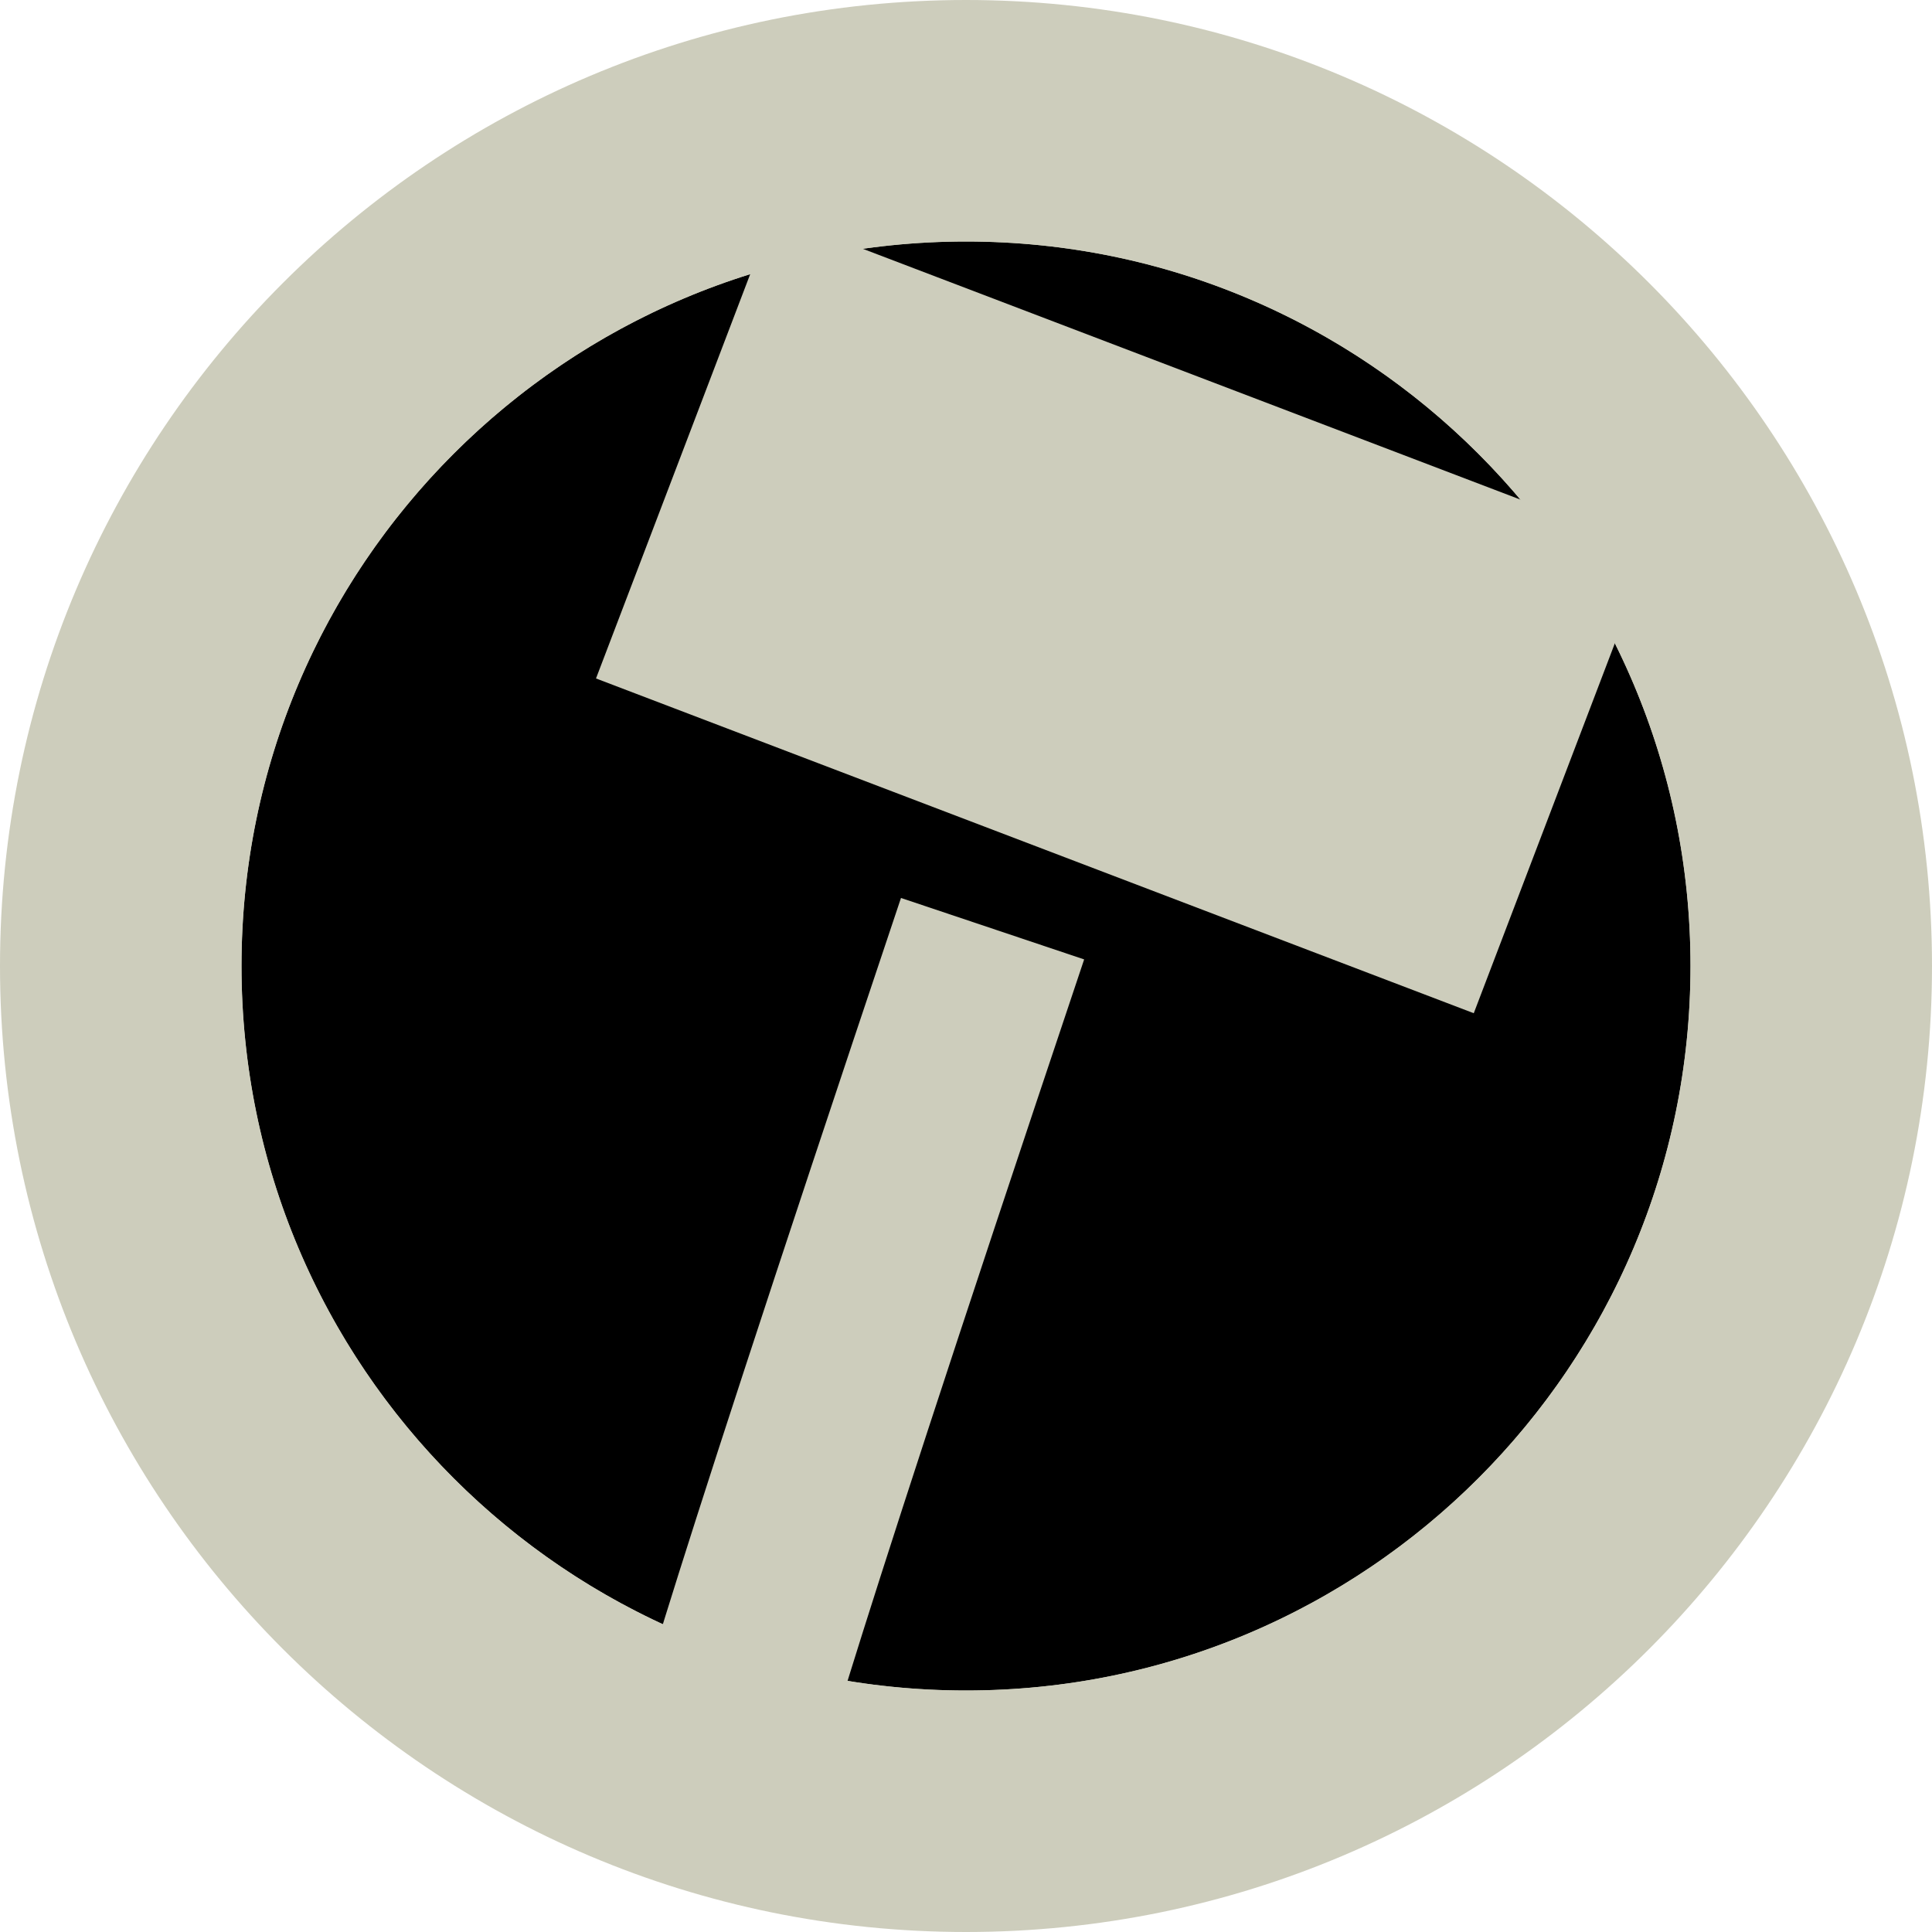
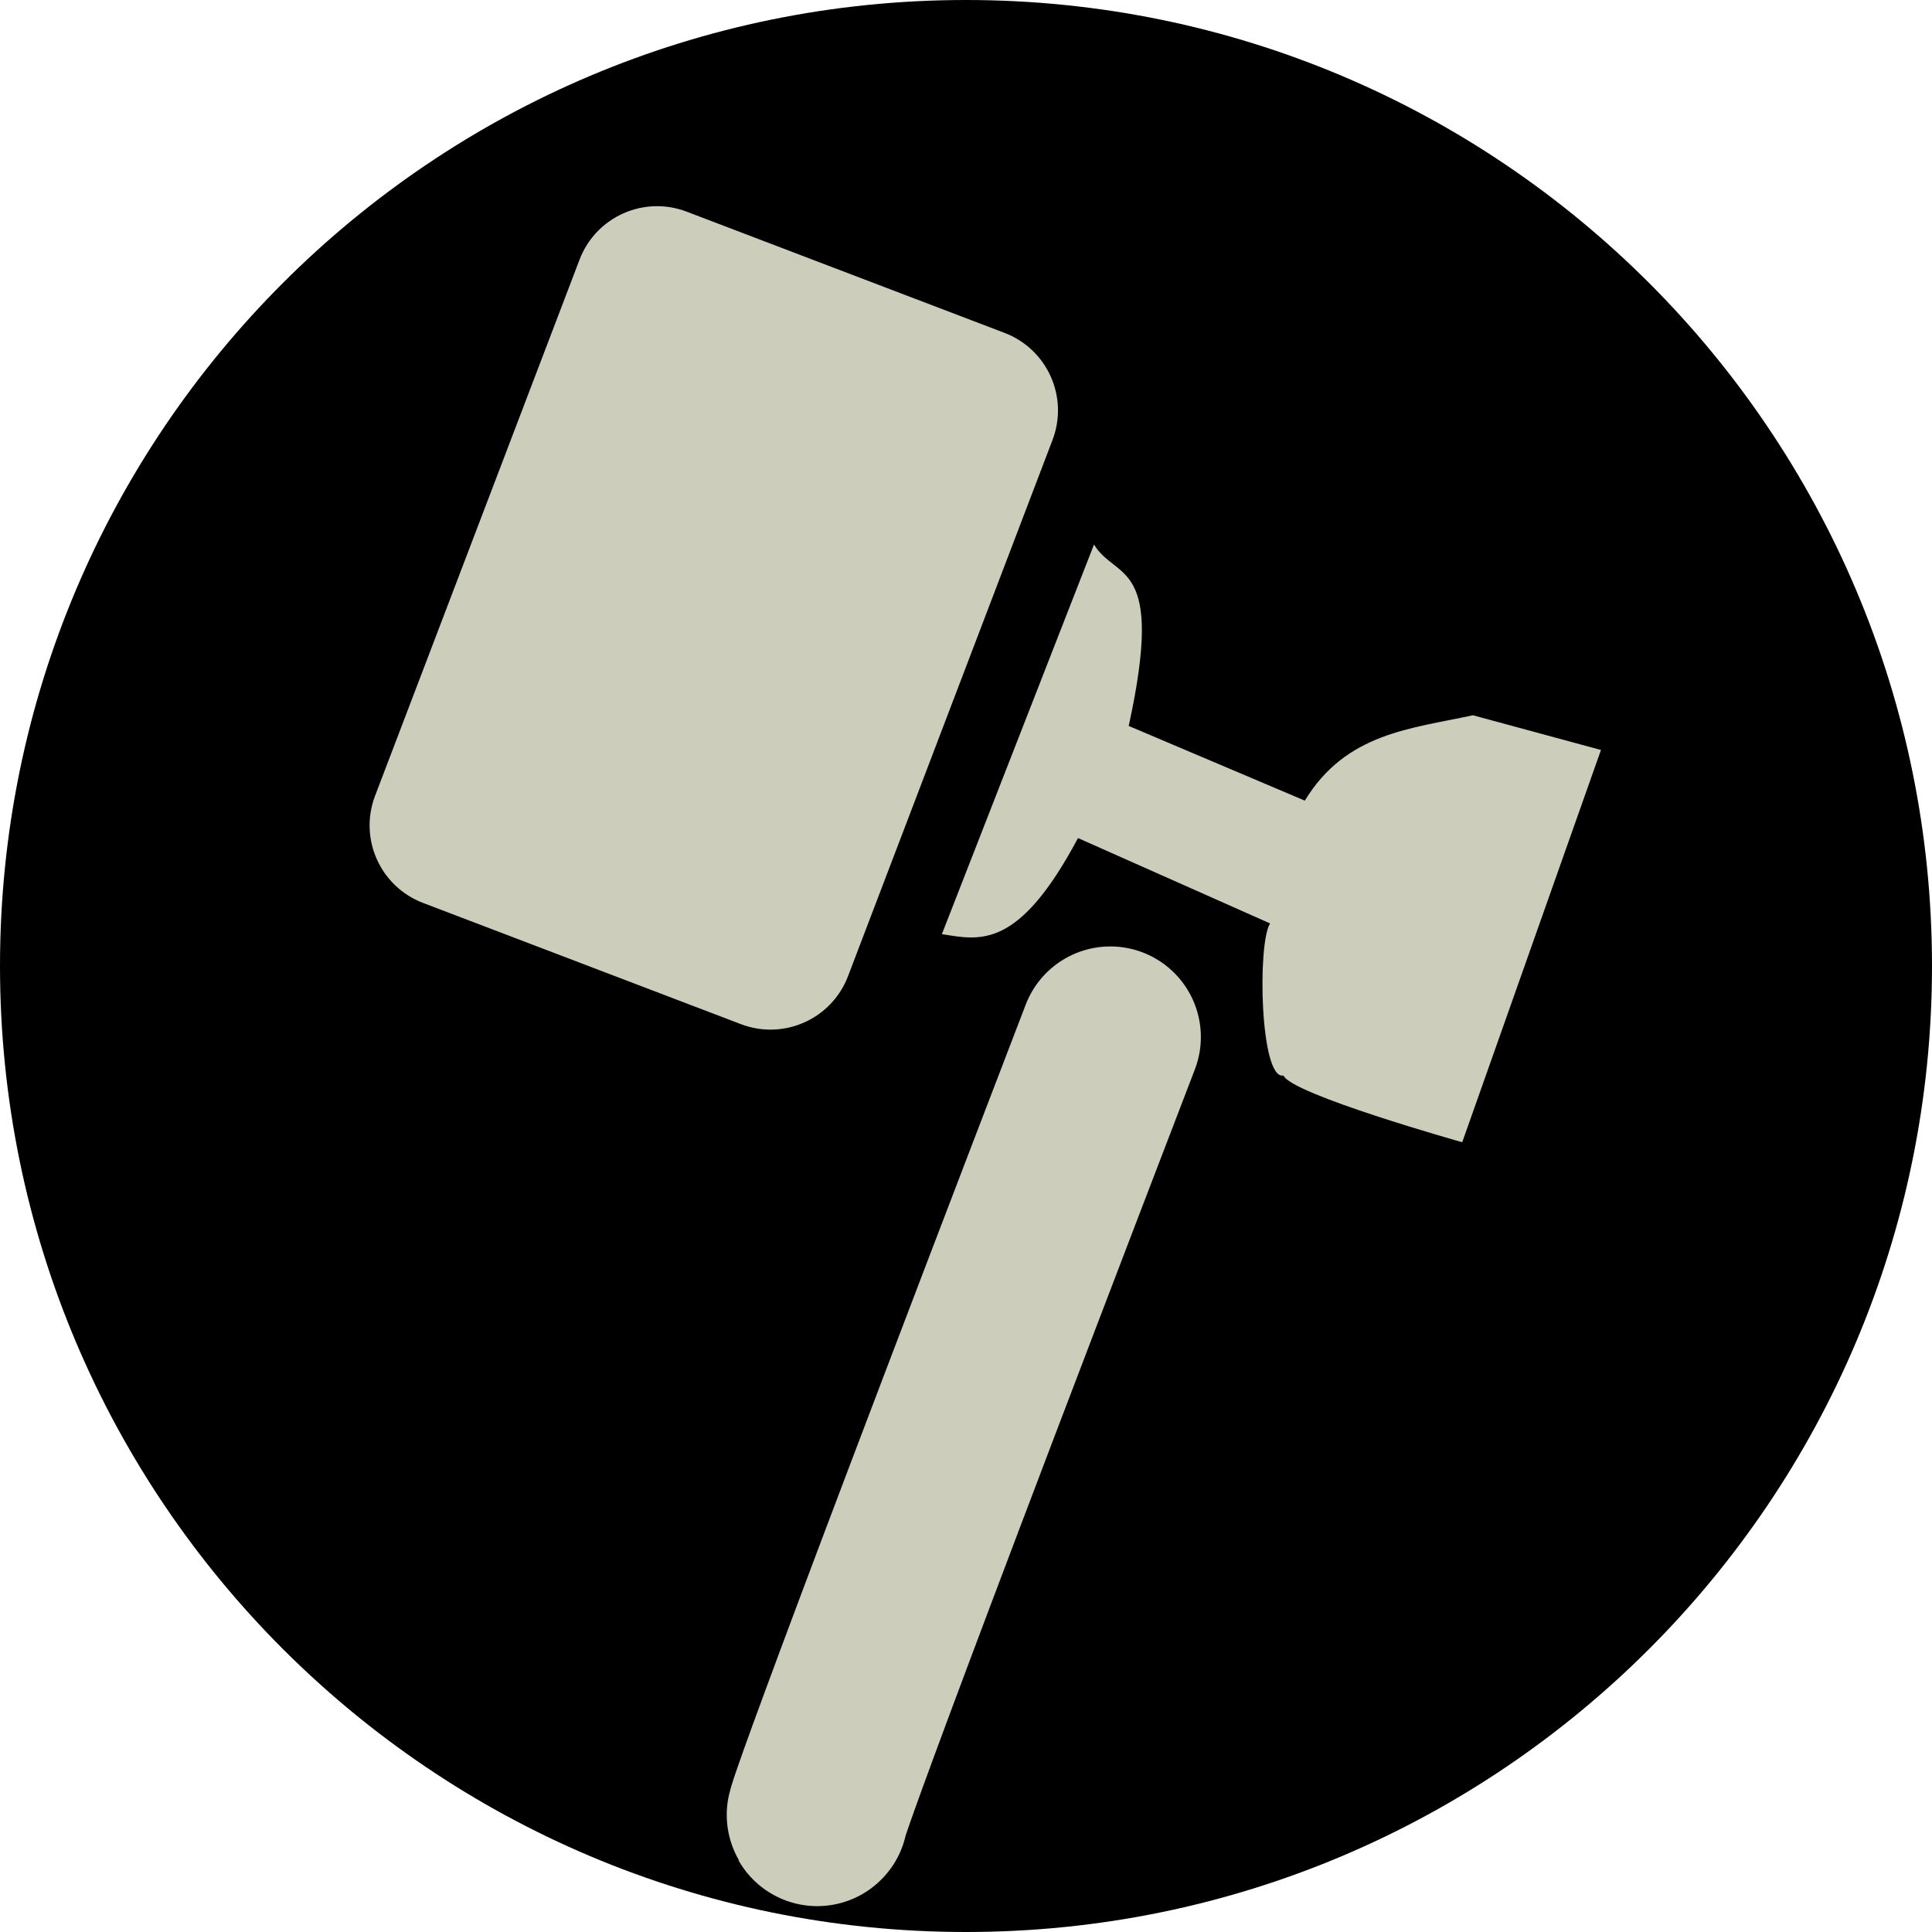
- <svg xmlns="http://www.w3.org/2000/svg" width="16px" height="16px" viewBox="0 0 16 16" version="1.1" id="SVGRoot">
-   <defs id="defs815">
-     </defs>
-   <g id="layer1" style="display:inline">
-     <circle style="fill:#000000;fill-opacity:1;stroke:#cdcdbc;stroke-width:2;stroke-linecap:square;stroke-linejoin:miter;stroke-miterlimit:4;stroke-dasharray:none;stroke-opacity:1" id="path1371" cx="8" cy="8" r="7" />
+ <svg xmlns="http://www.w3.org/2000/svg" width="32" height="32" viewBox="0 0 32 32" version="1.1" id="SVGRoot">
+   <defs id="defs815" />
+   <g id="layer1" style="display:inline" transform="translate(0,16)">
+     <circle style="fill:#000000;fill-opacity:1;stroke:none;stroke-width:2;stroke-linecap:square;stroke-linejoin:miter;stroke-miterlimit:4;stroke-dasharray:none;stroke-opacity:1" id="path1371" cx="16" cy="-5.8530139e-07" r="16" />
  </g>
-   <g id="layer6" style="display:inline" />
-   <g id="layer7" />
-   <g id="layer2" style="display:inline">
-     <circle style="fill:none;fill-opacity:1;stroke:#cdcdbc;stroke-width:1;stroke-linecap:square;stroke-linejoin:miter;stroke-miterlimit:4;stroke-dasharray:none;stroke-opacity:1" id="path1374" cx="8" cy="8" r="6.5" />
-     <rect style="fill:#cdcdbc;fill-opacity:1;fill-rule:nonzero;stroke:#cdcdbc;stroke-width:0.4;stroke-linecap:round;stroke-linejoin:miter;stroke-miterlimit:4;stroke-dasharray:none;stroke-opacity:1" id="rect847" width="7.38" height="3.712" x="6.814" y="-0.421" transform="rotate(20.87586)" />
-     <path style="fill:none;stroke:#cdcdbc;stroke-width:1.6;stroke-linecap:butt;stroke-linejoin:miter;stroke-opacity:1;stroke-miterlimit:4;stroke-dasharray:none" d="M 8.22,7.691 C 5.966,14.409 6.01,14.542 6.01,14.542" id="path849" />
+   <g id="layer6" style="display:inline" transform="translate(0,16)" />
+   <g id="layer7" transform="translate(0,16)" />
+   <g id="layer2" style="display:inline" transform="translate(0,16)">
+     <rect style="fill:#cdcdbc;fill-opacity:1;fill-rule:nonzero;stroke:#cdcdbc;stroke-width:0.4;stroke-linecap:round;stroke-linejoin:miter;stroke-miterlimit:4;stroke-dasharray:none;stroke-opacity:1" id="rect847" width="7.984" height="11.854" x="5" y="-15.527" transform="rotate(20.87586)" ry="1.174" rx="1.174" />
+     <path style="fill:none;stroke:#cdcdbc;stroke-width:3;stroke-linecap:round;stroke-linejoin:miter;stroke-miterlimit:4;stroke-dasharray:none;stroke-opacity:1" d="M 18.39,1.176 C 13.311,14.406 13.537,14.071 13.537,14.071" id="path849" />
+     <path style="fill:#cdcdbc;fill-opacity:1;stroke:none;stroke-width:1px;stroke-linecap:butt;stroke-linejoin:miter;stroke-opacity:1" d="m 15.601,-0.529 2.519,-6.452 c 0.369,0.607 1.182,0.229 0.575,3.005 l 2.917,1.237 c 0.683,-1.125 1.763,-1.191 2.784,-1.414 l 2.121,0.575 -2.298,6.497 c 0,0 -2.828,-0.795 -2.961,-1.105 -0.39,0.077 -0.434,-2.2 -0.221,-2.519 l -3.182,-1.414 c -0.984,1.847 -1.615,1.695 -2.254,1.591 z" id="path825" />
  </g>
</svg>
